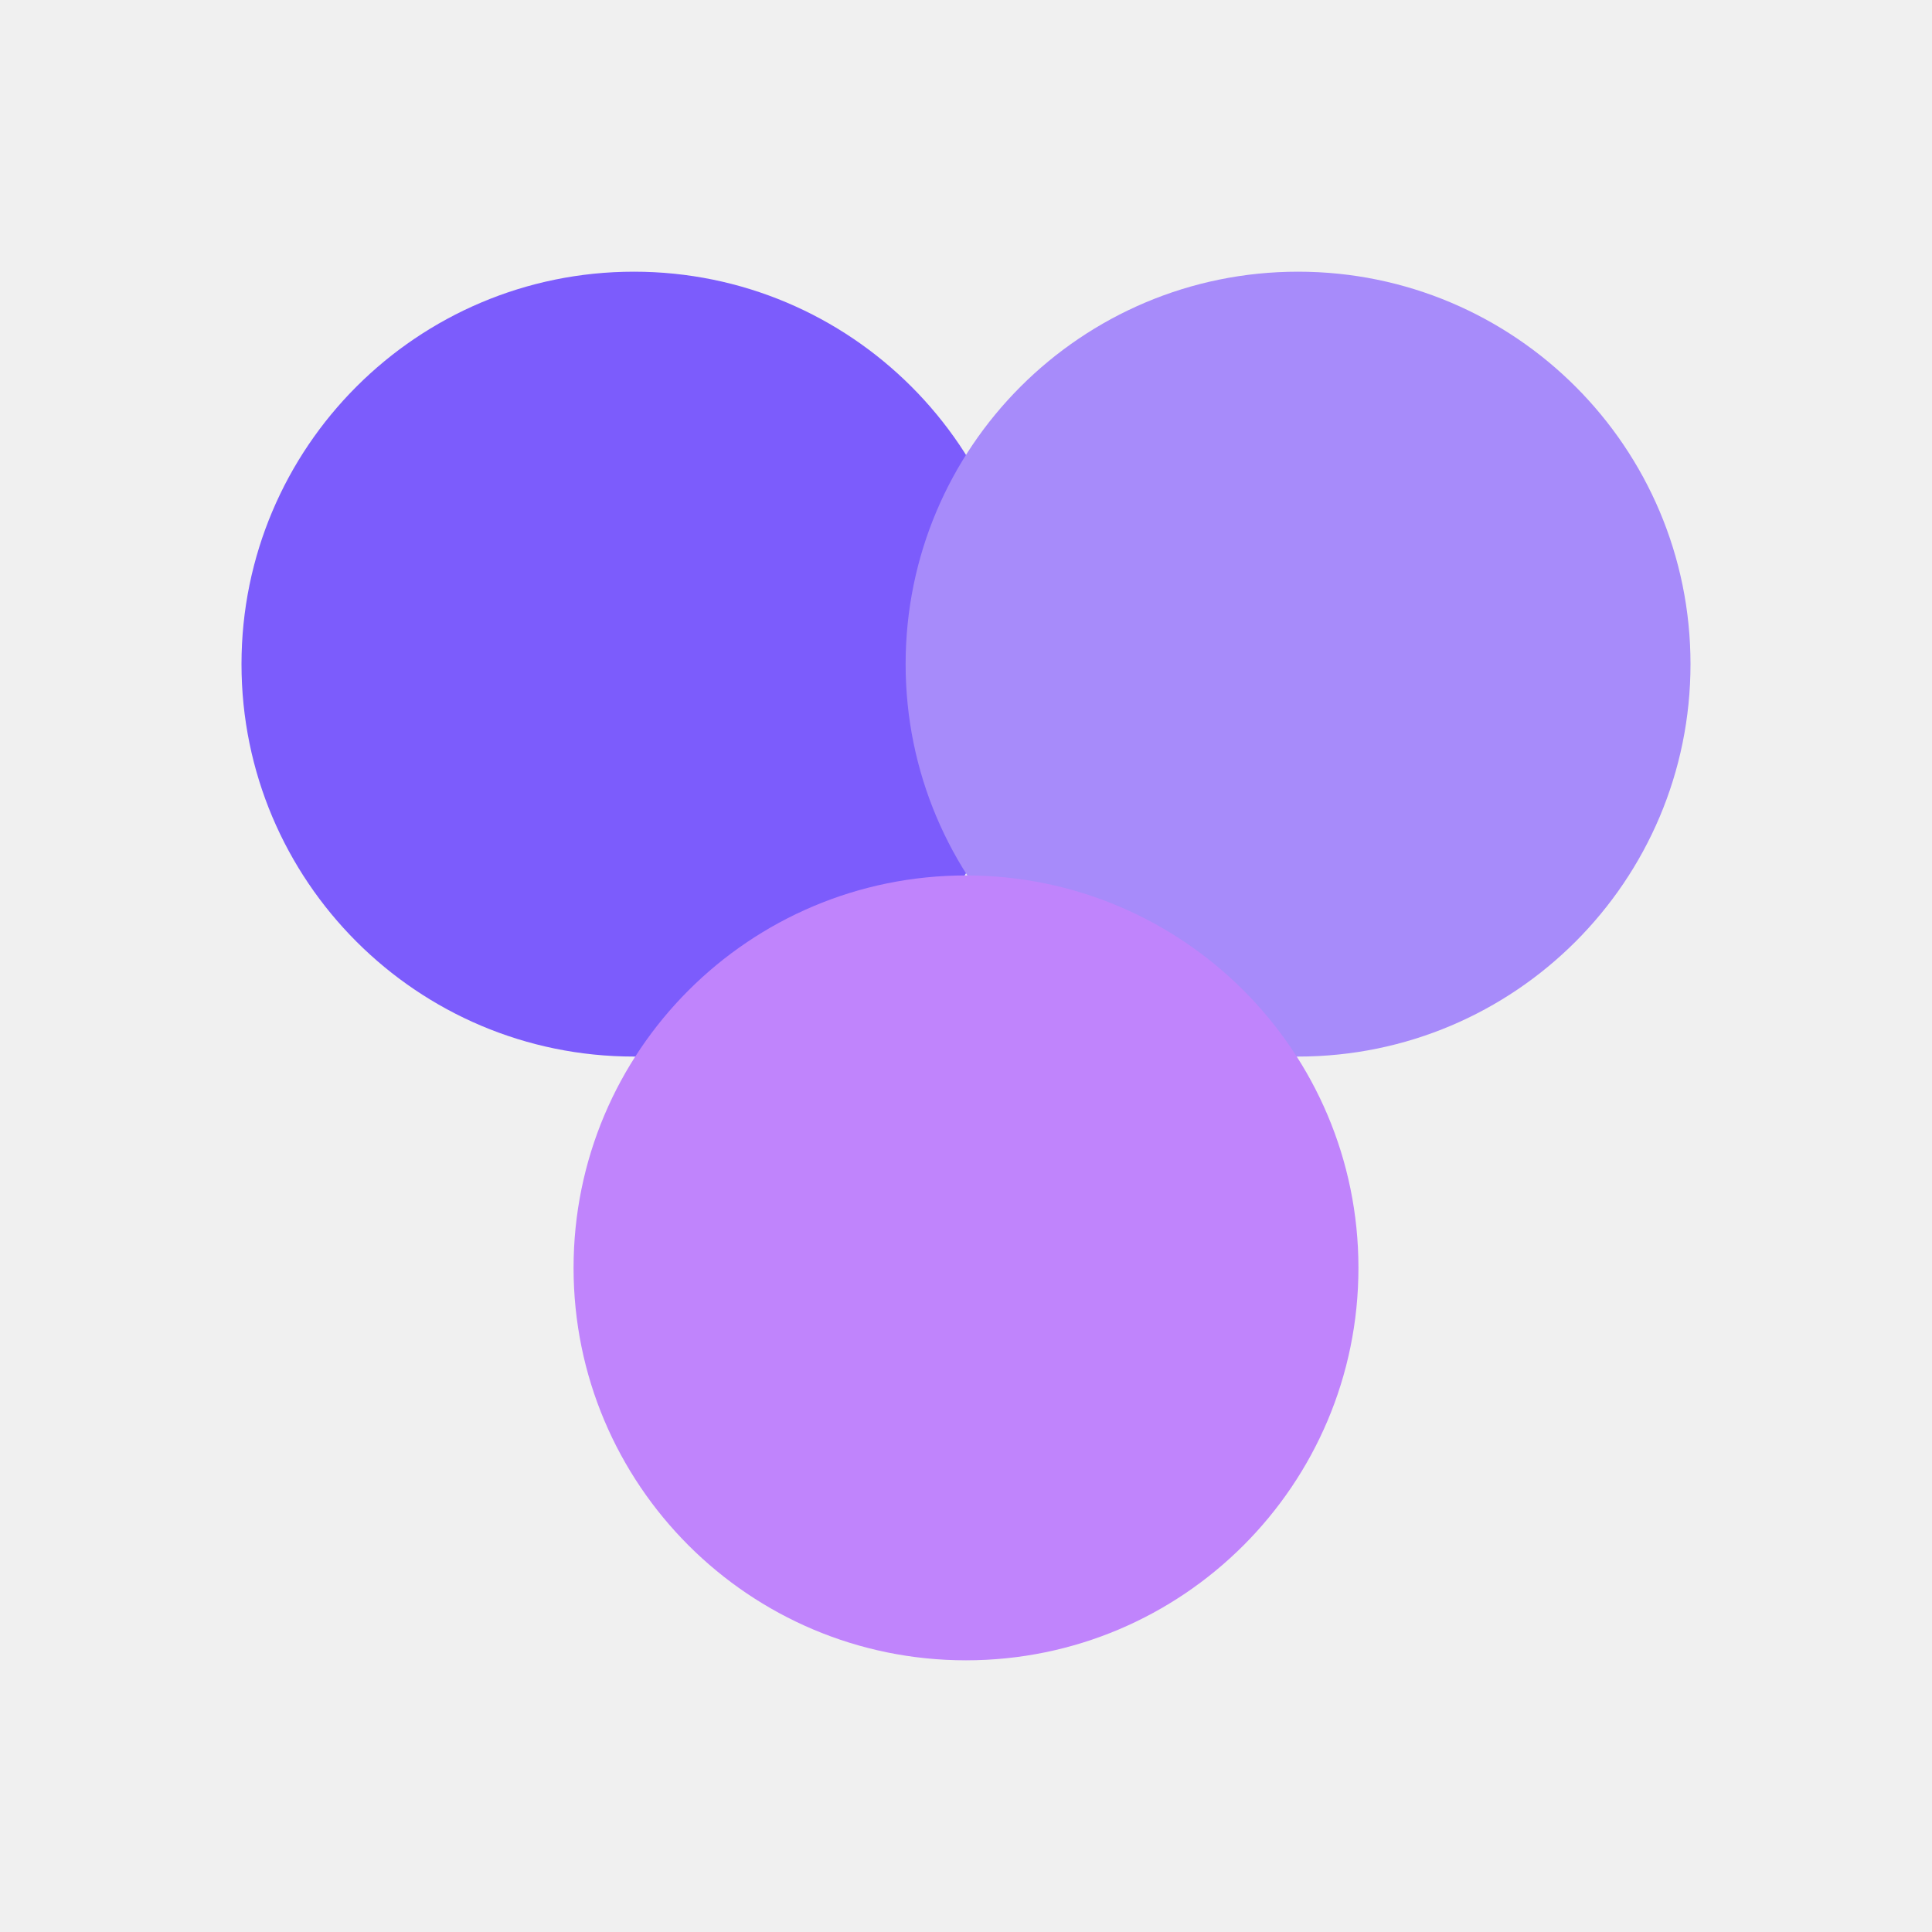
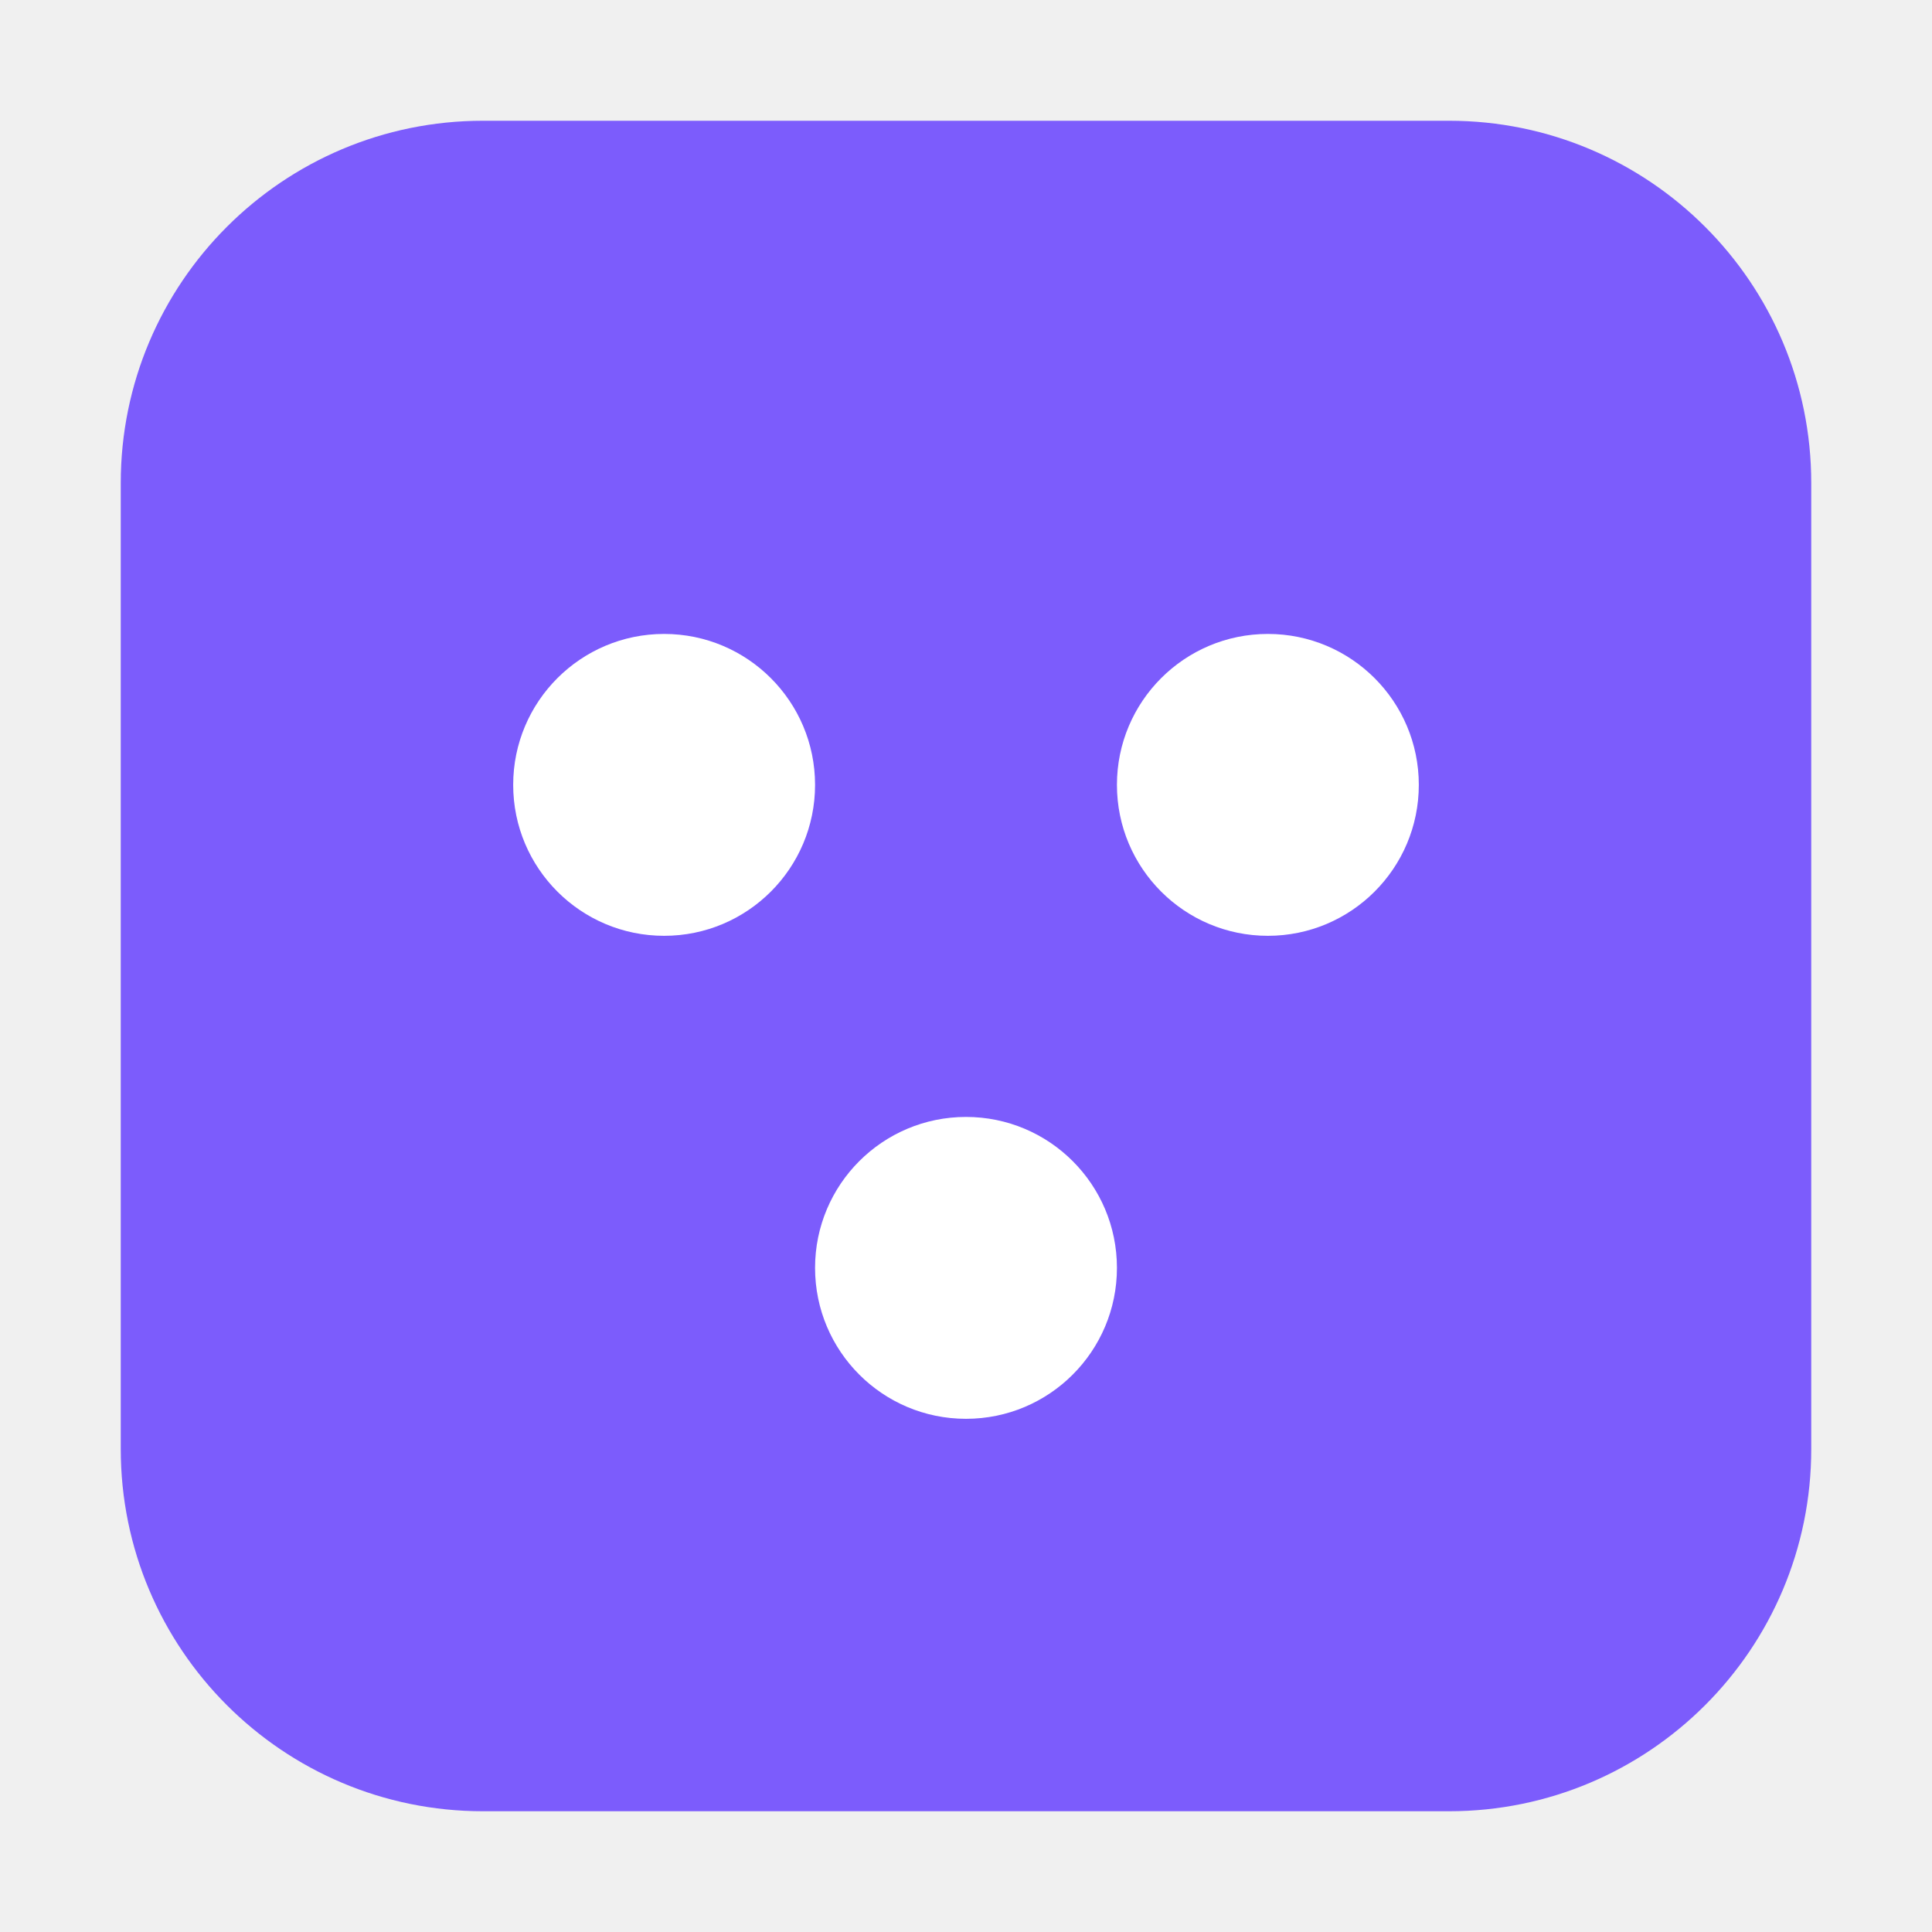
<svg xmlns="http://www.w3.org/2000/svg" viewBox="0 0 32 32" width="32" height="32" role="img" aria-label="Nexus logo">
-   <circle cx="10.5" cy="11" r="6.5" fill="#7c5cfc" />
-   <circle cx="21.5" cy="11" r="6.5" fill="#a78bfa" />
-   <circle cx="16" cy="21" r="6.5" fill="#c084fc" />
+   <rect x="2" y="2" width="28" height="28" rx="6" fill="#7c5cfc" />
+   <circle cx="11" cy="13" r="2.5" fill="#ffffff" />
+   <circle cx="21" cy="13" r="2.5" fill="#ffffff" />
+   <circle cx="16" cy="21" r="2.5" fill="#ffffff" />
</svg>
